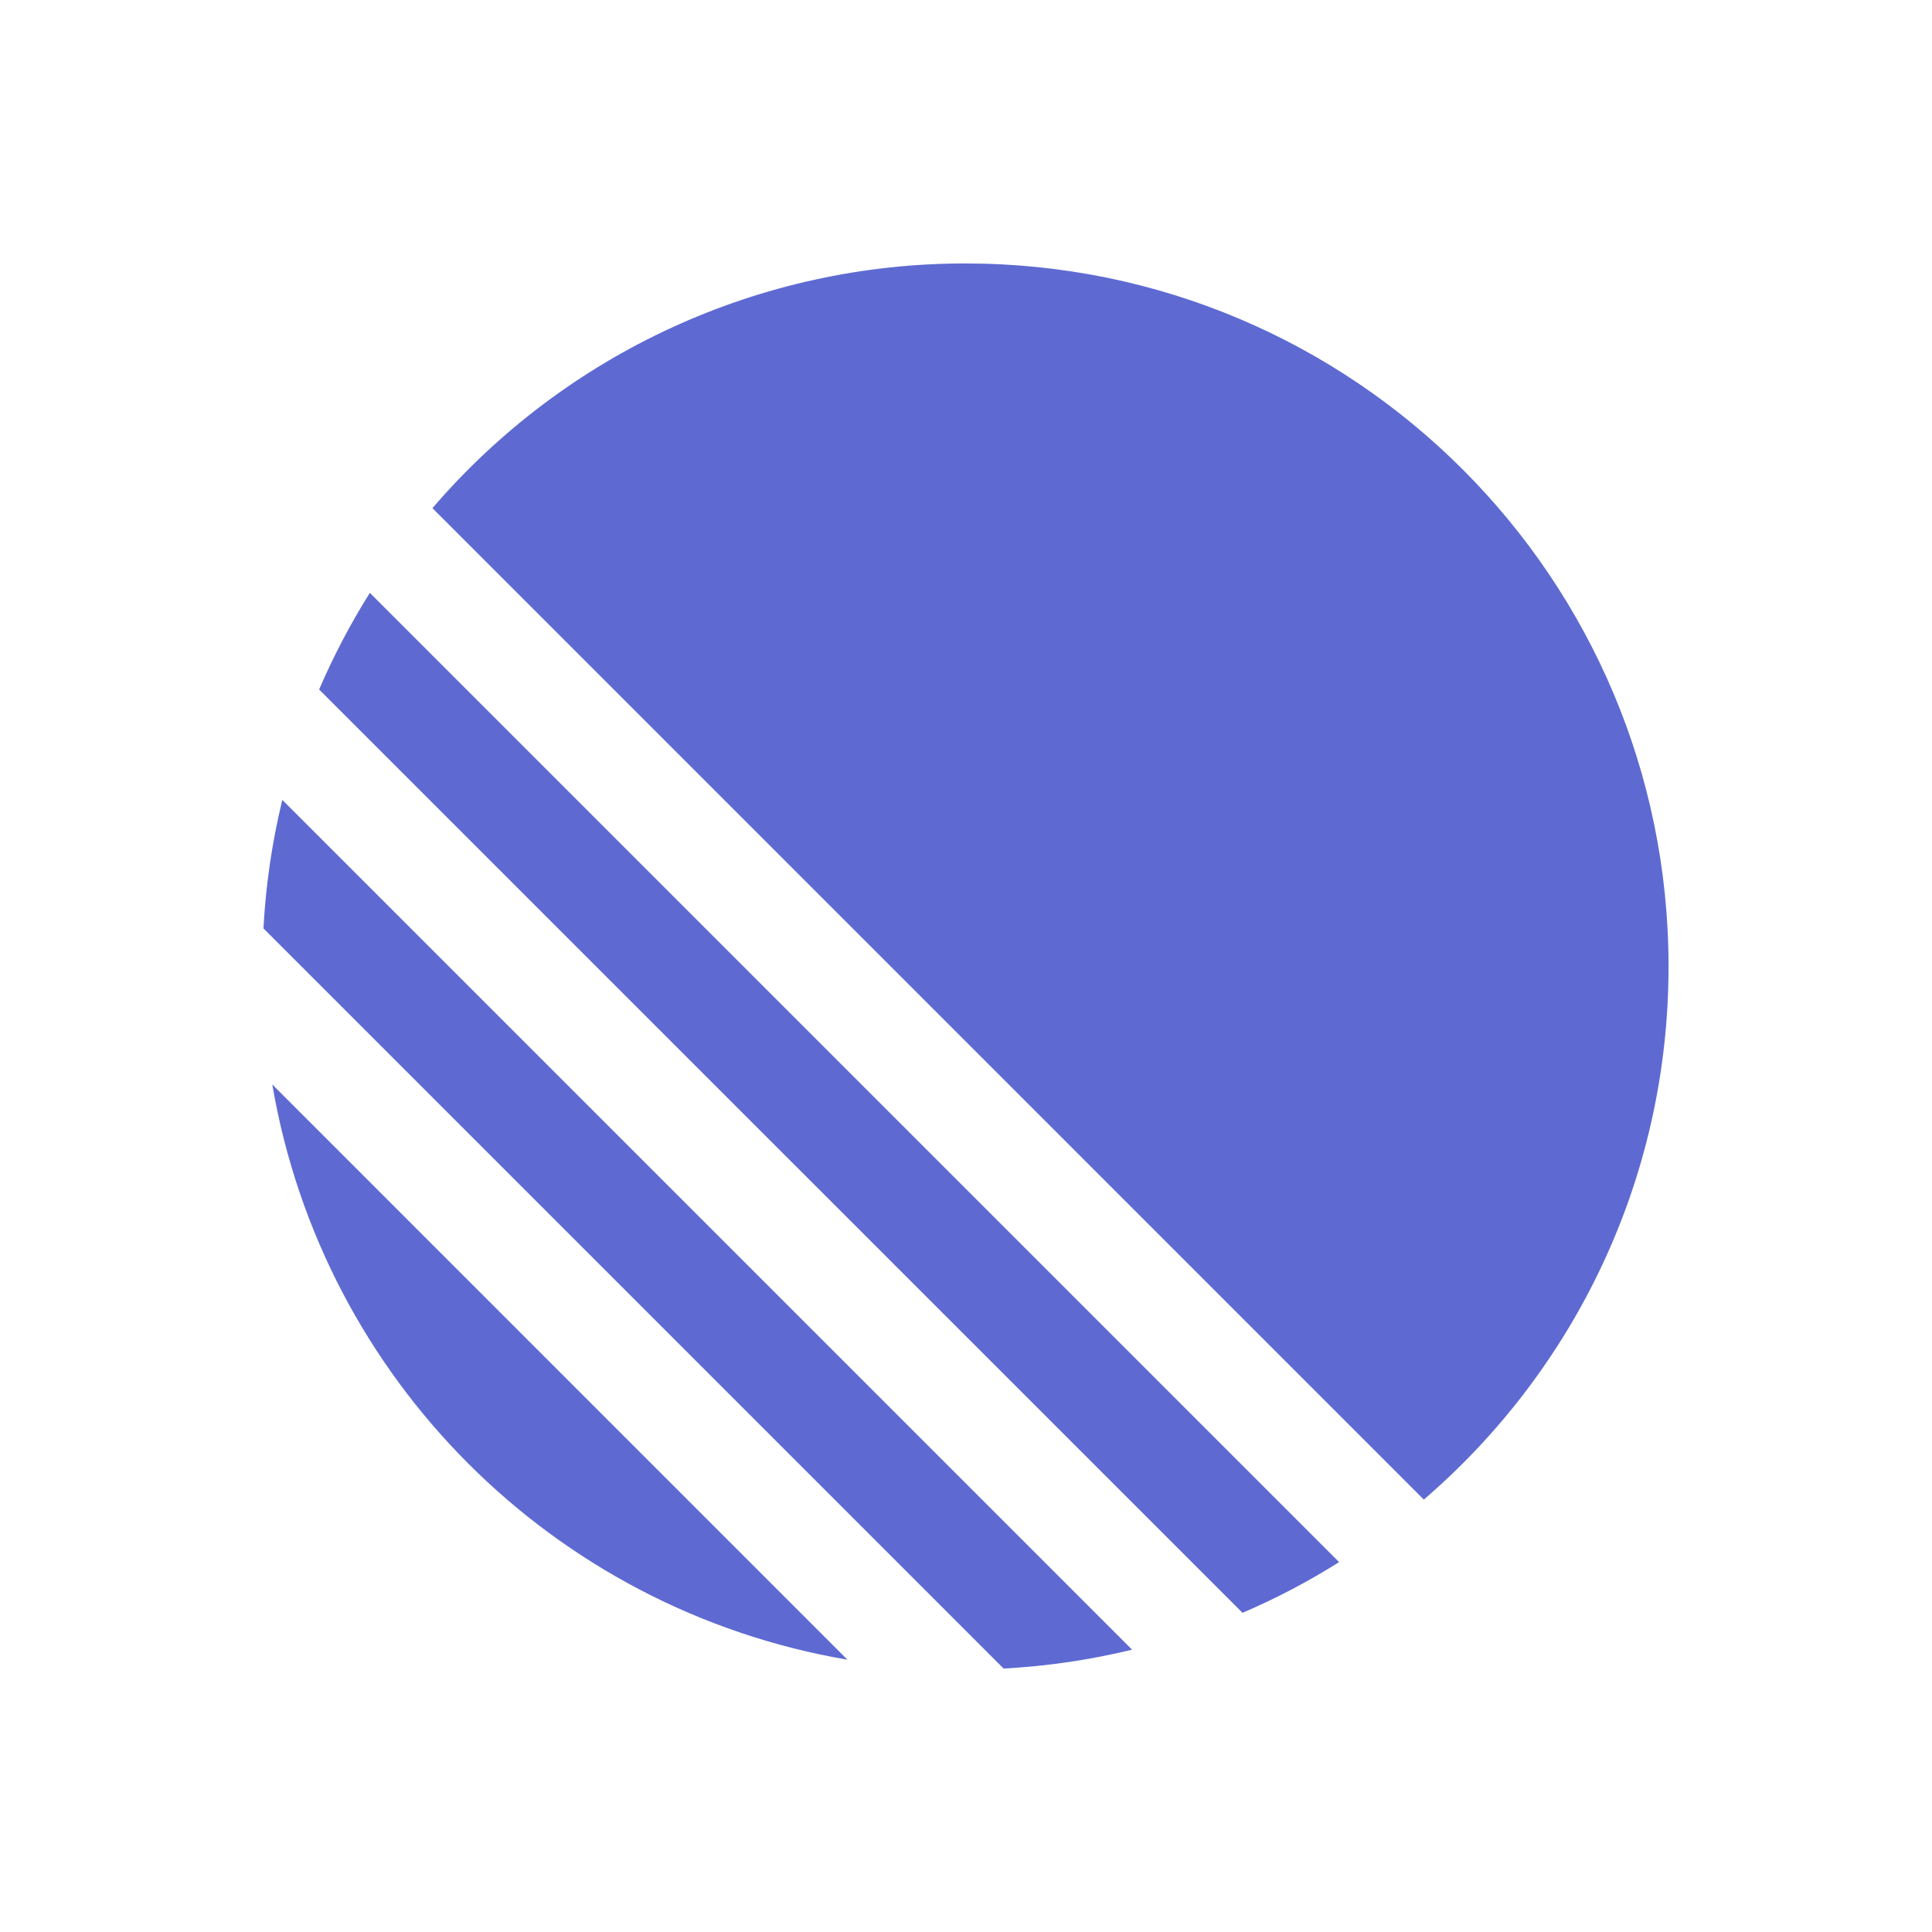
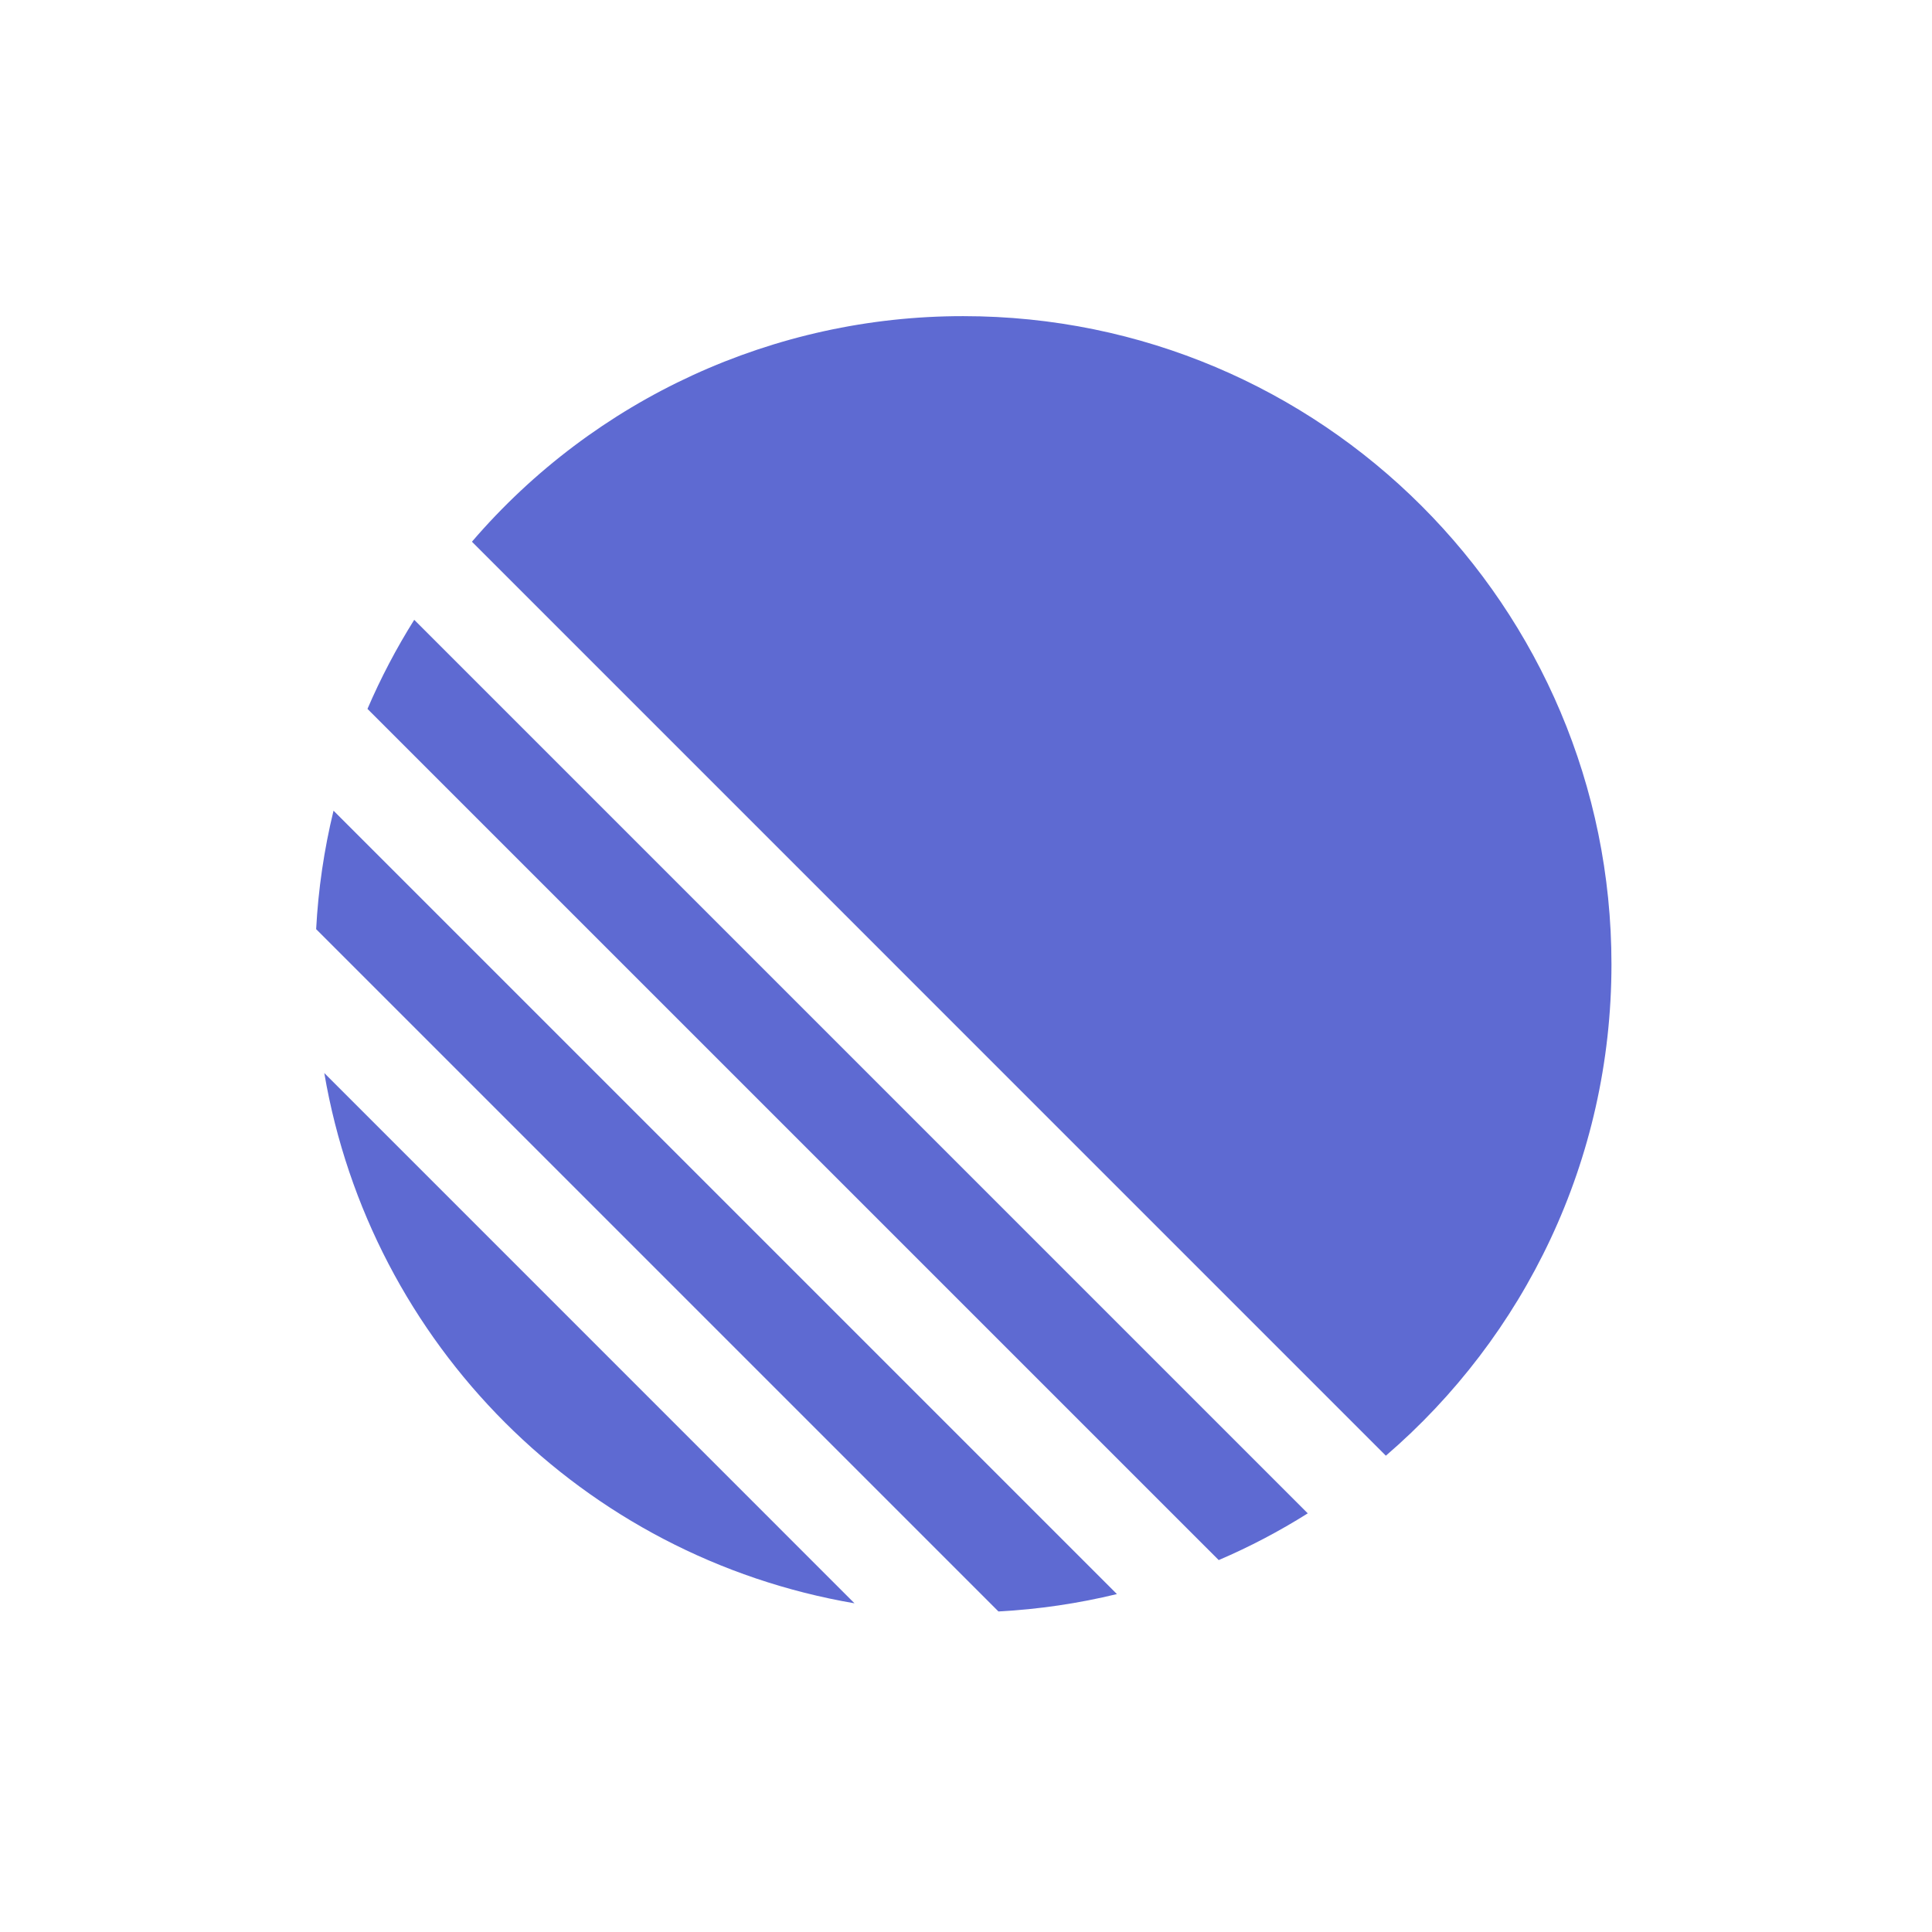
<svg xmlns="http://www.w3.org/2000/svg" viewBox="0 0 44 44" width="44" height="44">
-   <svg x="6" y="6" width="32" height="32" fill="#5E6AD2" role="img" viewBox="0 0 24 24">
+   <svg x="7.2" y="7.2" width="29.5" height="29.5" fill="#5E6AD2" role="img" viewBox="0 0 24 24">
    <path d="M2.886 4.18A11.982 11.982 0 0 1 11.99 0C18.624 0 24 5.376 24 12.009c0 3.64-1.62 6.903-4.18 9.105L2.887 4.18ZM1.817 5.626l16.556 16.556c-.524.33-1.075.62-1.65.866L.951 7.277c.247-.575.537-1.126.866-1.65ZM.322 9.163l14.515 14.515c-.71.172-1.443.282-2.195.322L0 11.358a12 12 0 0 1 .322-2.195Zm-.17 4.862 9.823 9.824a12.02 12.02 0 0 1-9.824-9.824Z" />
  </svg>
</svg>
